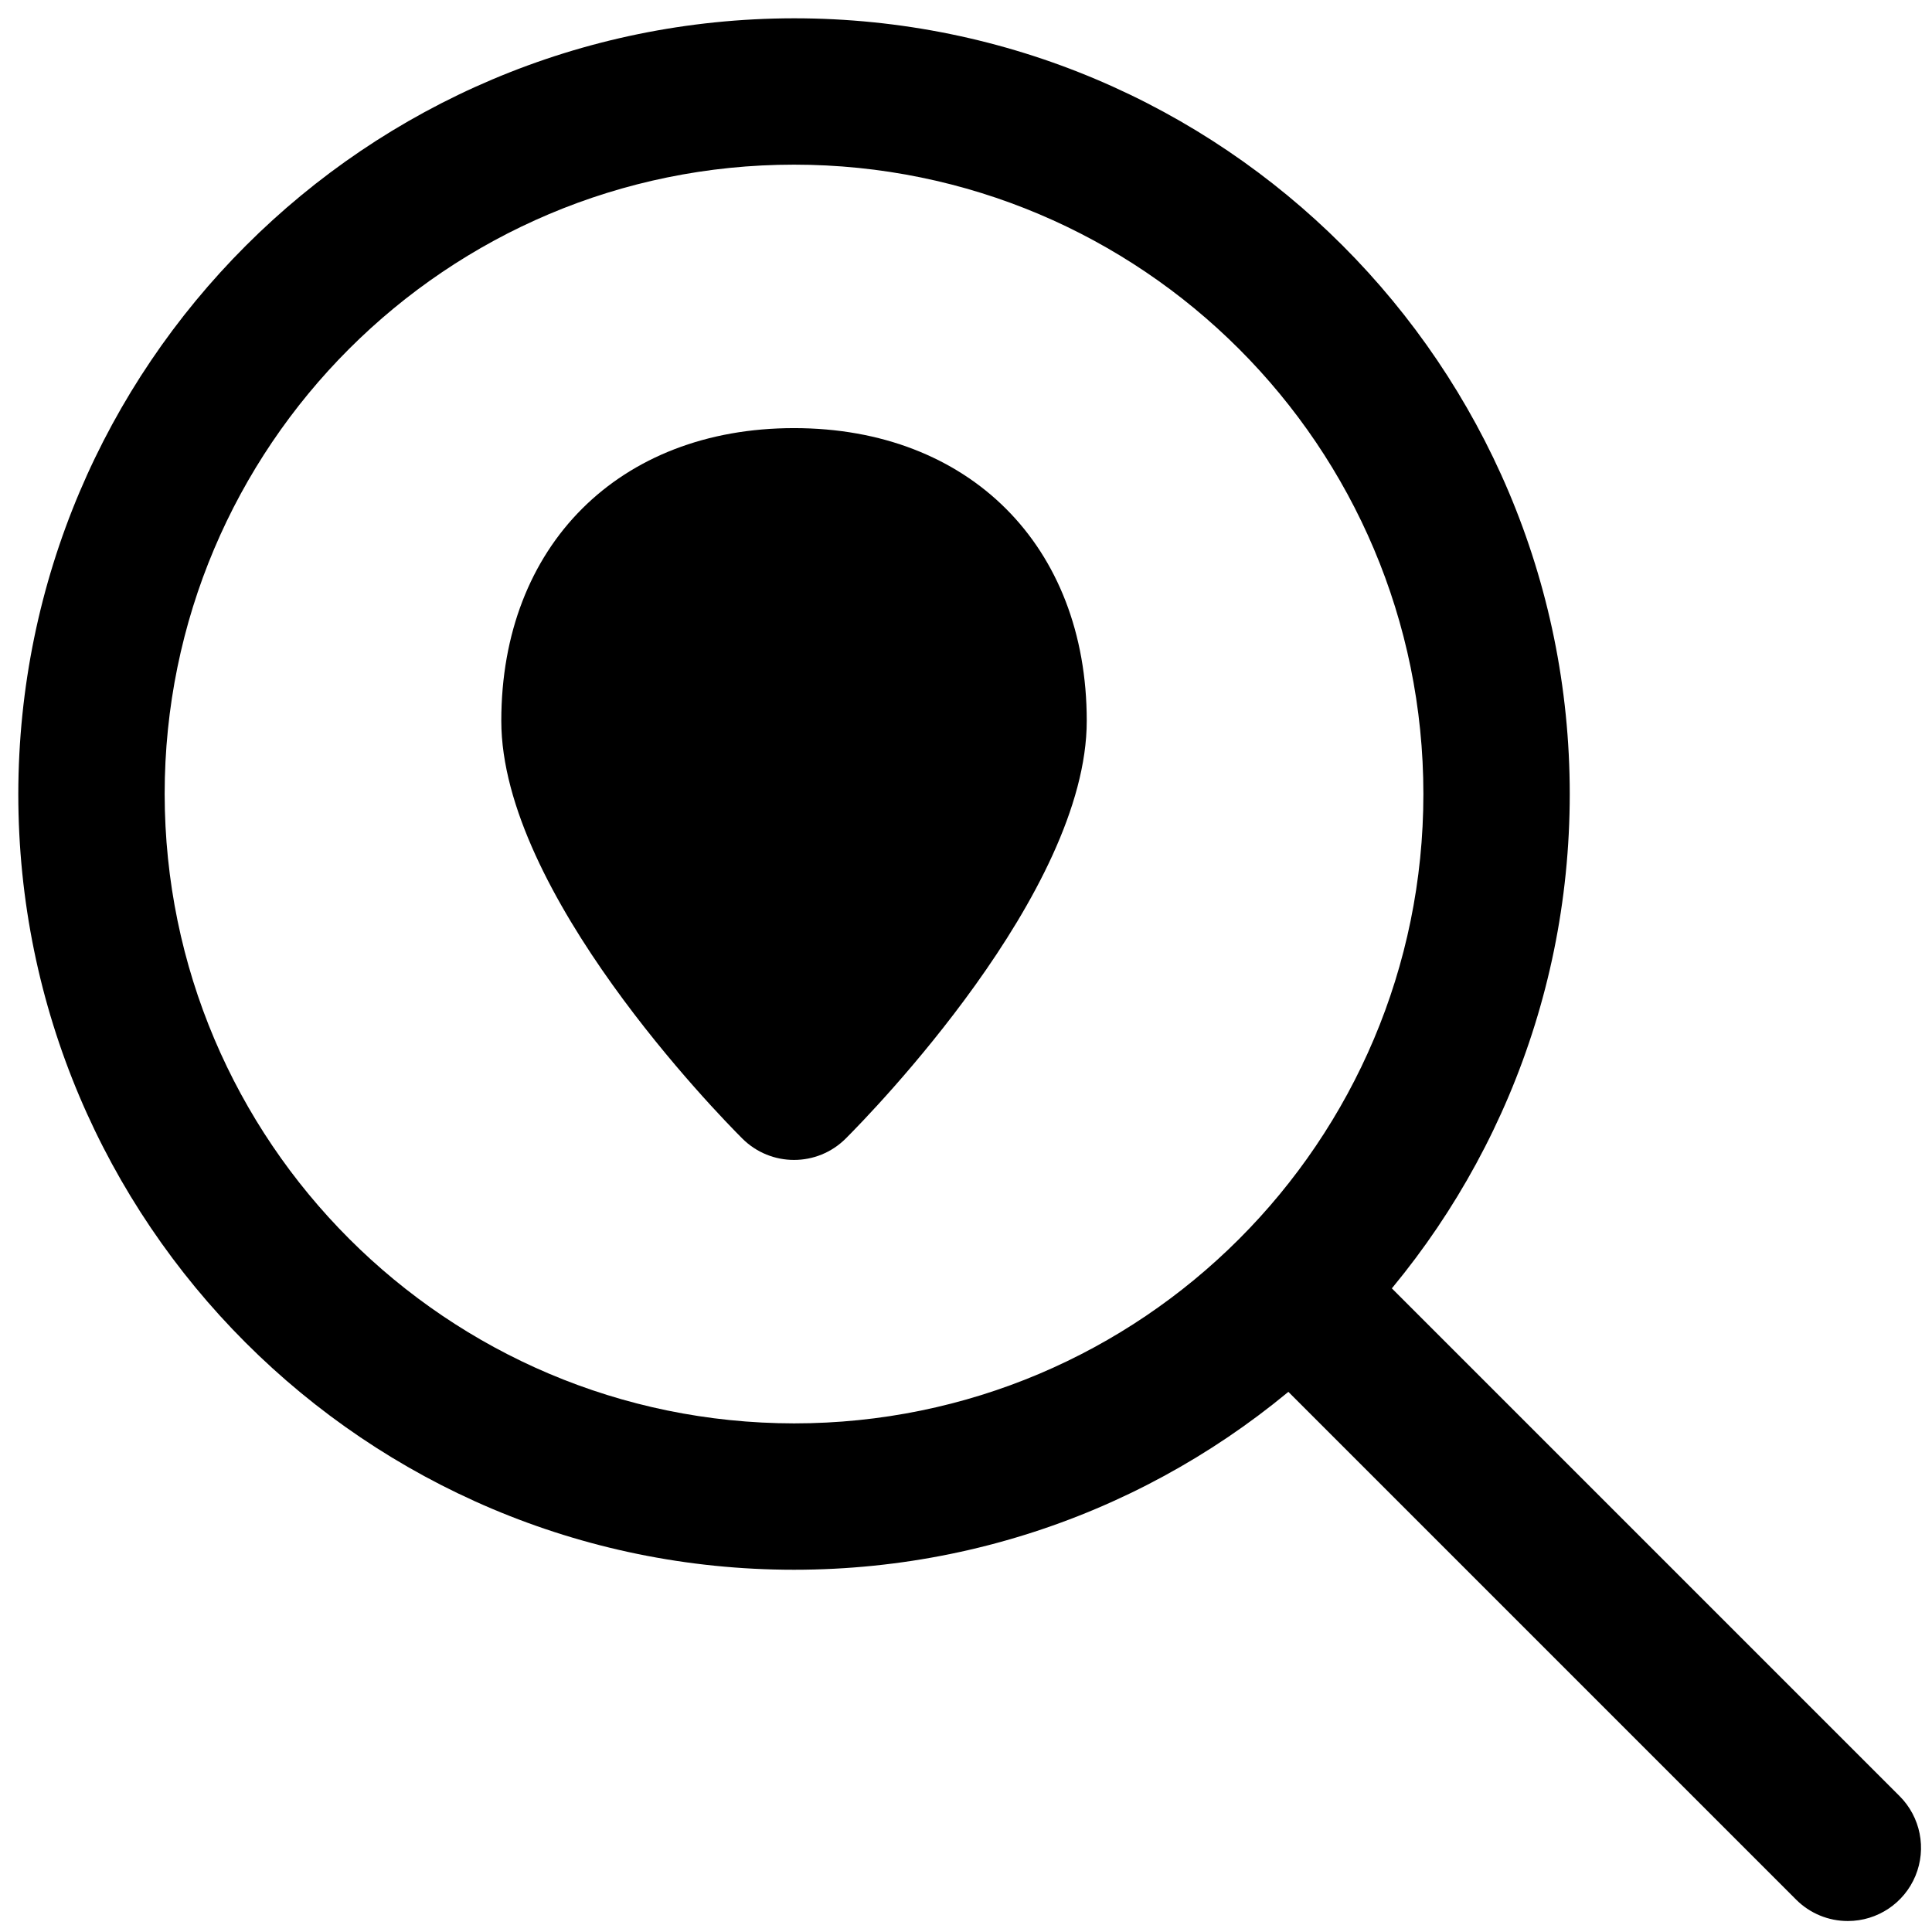
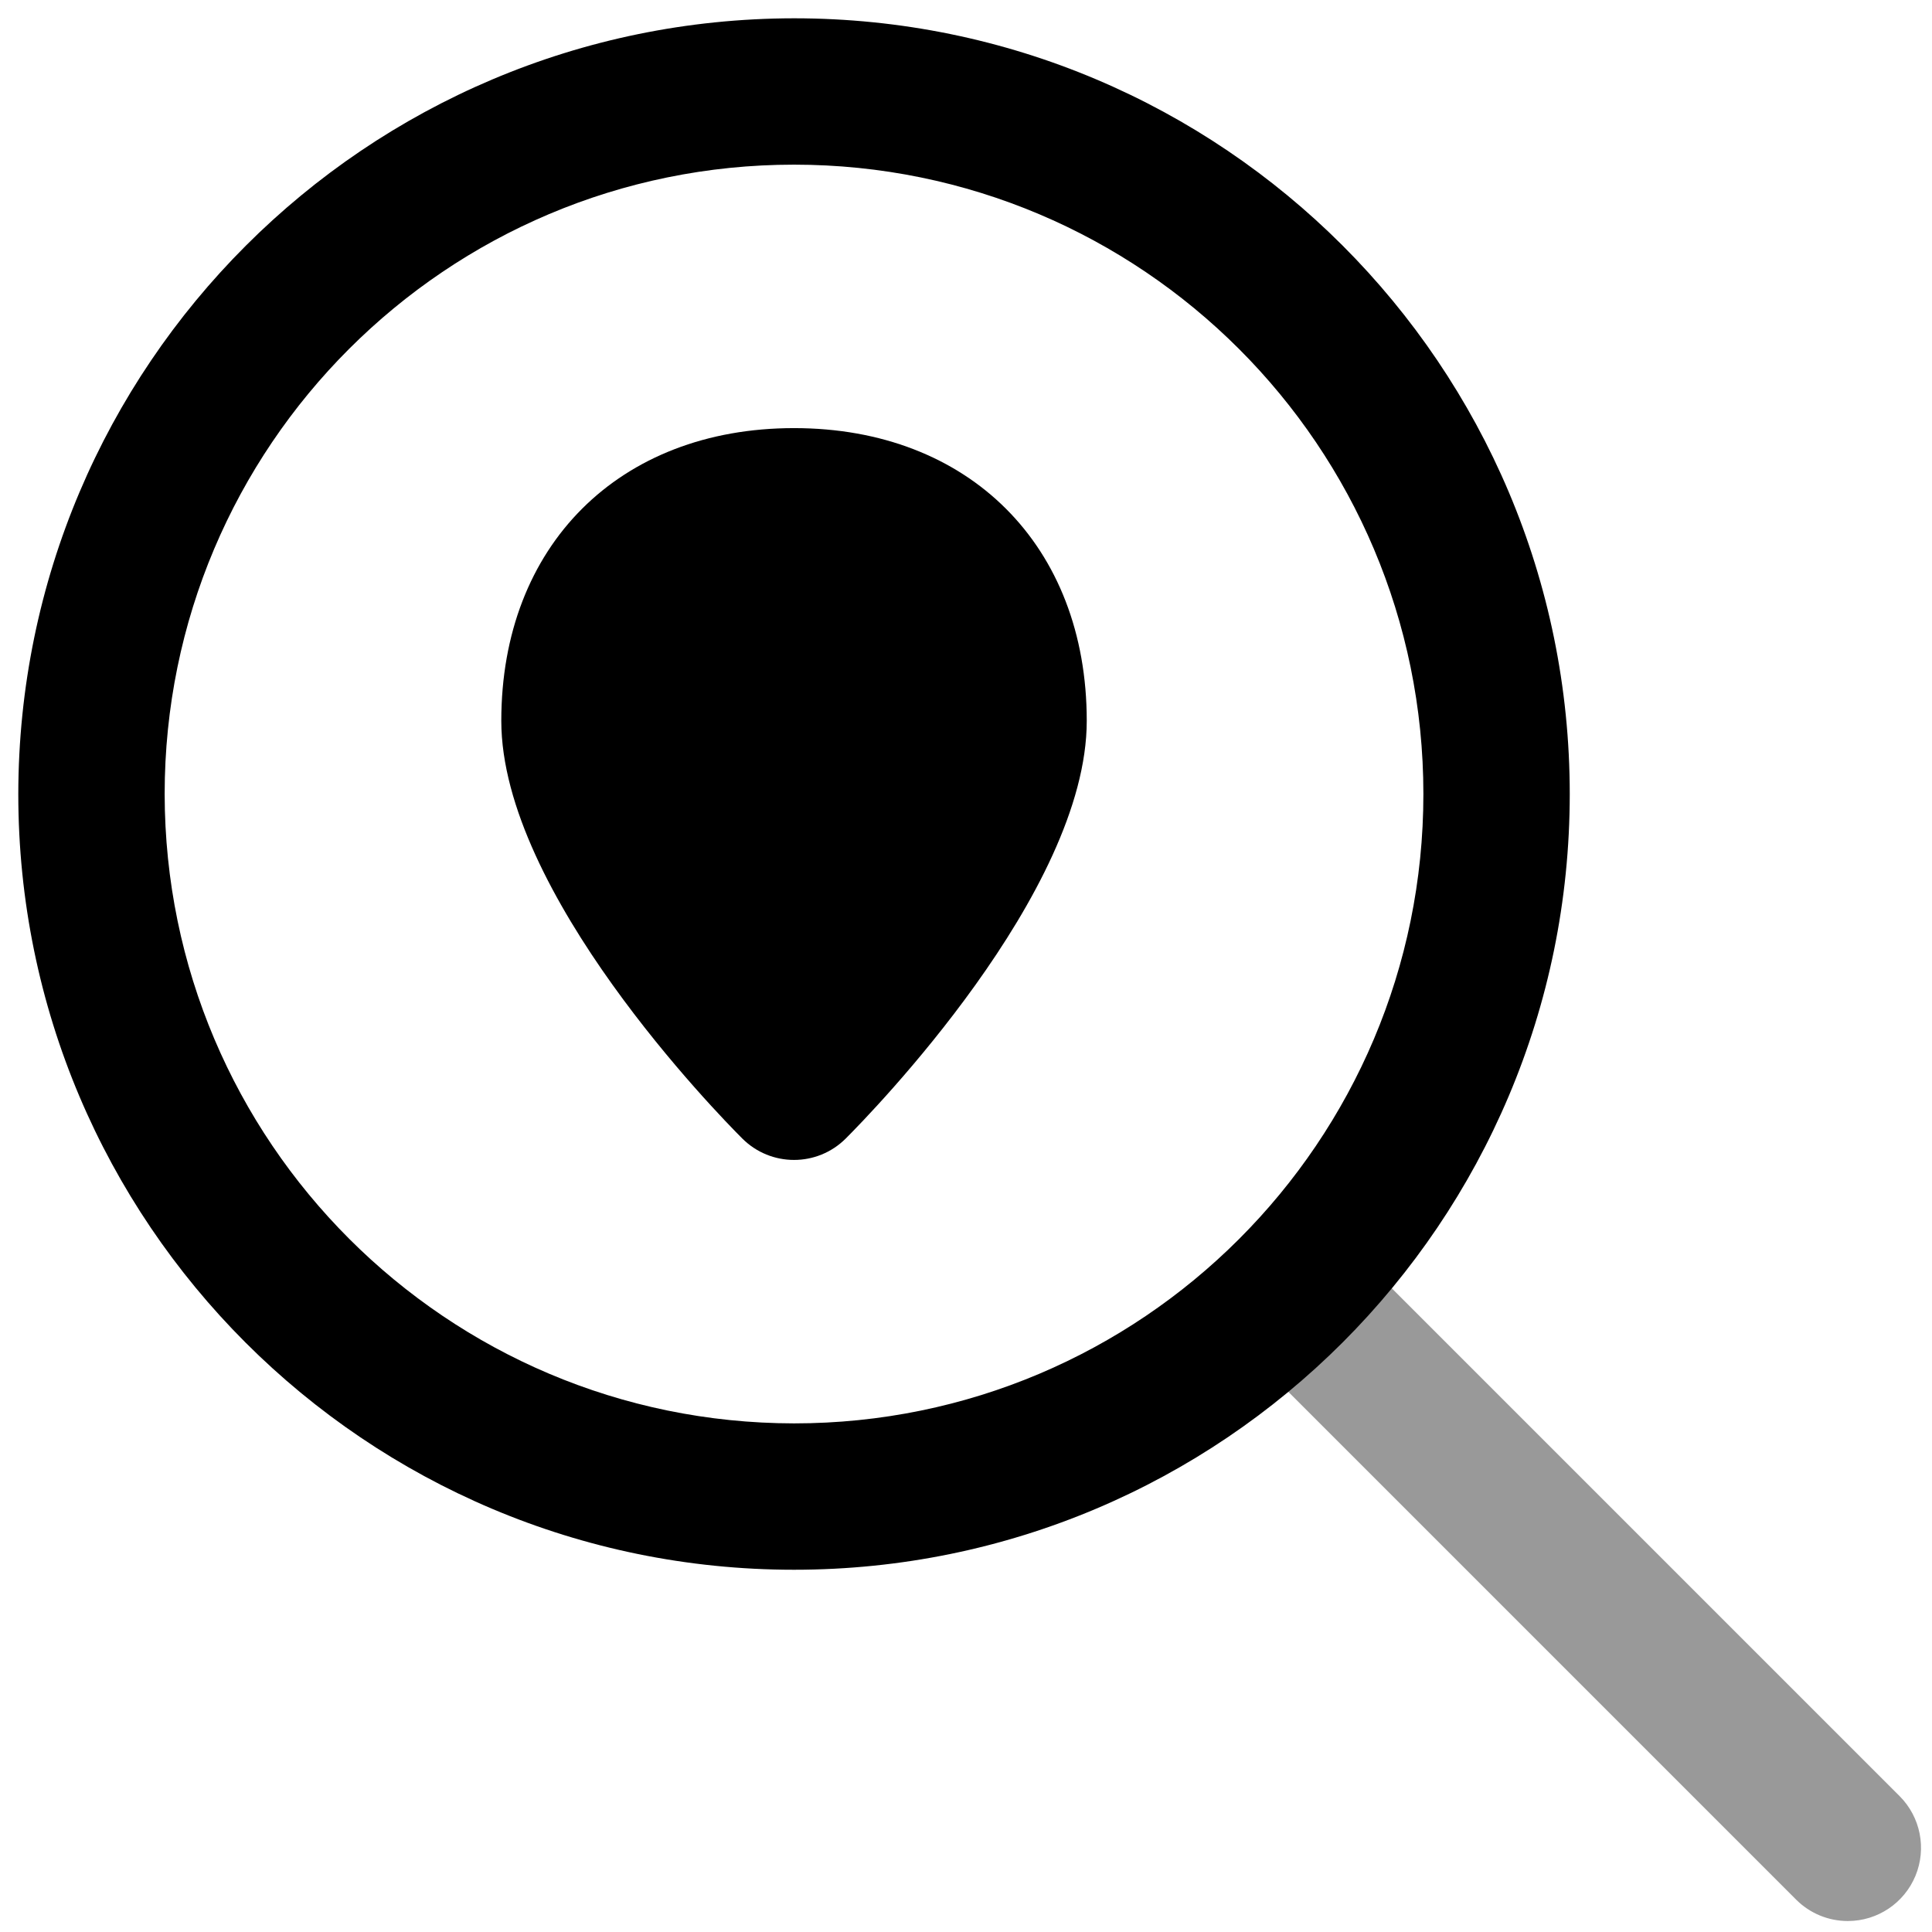
<svg viewBox="0 0 264 264">
-   <path d="M252.5 262.5a9.969 9.969 0 0 1-7.071-2.929l-74-74a10 10 0 0 1 14.142-14.142l74 74A10 10 0 0 1 252.5 262.5Z" />
+   <path d="M252.5 262.5a9.969 9.969 0 0 1-7.071-2.929l-74-74a10 10 0 0 1 14.142-14.142l74 74A10 10 0 0 1 252.5 262.5Z" opacity=".4" />
  <path d="M108.5 2.5a106 106 0 1 1-106 106 106.12 106.12 0 0 1 106-106Zm0 192a86 86 0 1 0-86-86 86.1 86.1 0 0 0 86 86Z" />
  <path d="M108.5 68.5c16.569 0 30 10 30 30s-30 50-30 50-30-30-30-50 13.431-30 30-30Z" />
  <path d="M108.5 58.5c23.925 0 40 16.075 40 40 0 23.465-29.559 53.7-32.929 57.071a10 10 0 0 1-14.142 0C98.059 152.2 68.5 121.965 68.5 98.5c0-23.925 16.075-40 40-40Zm-.006 75.262c9.829-11.444 20.006-26.526 20.006-35.262 0-18.051-13.987-20-20-20s-20 1.949-20 20c0 8.767 10.169 23.836 19.994 35.262Z" />
</svg>
